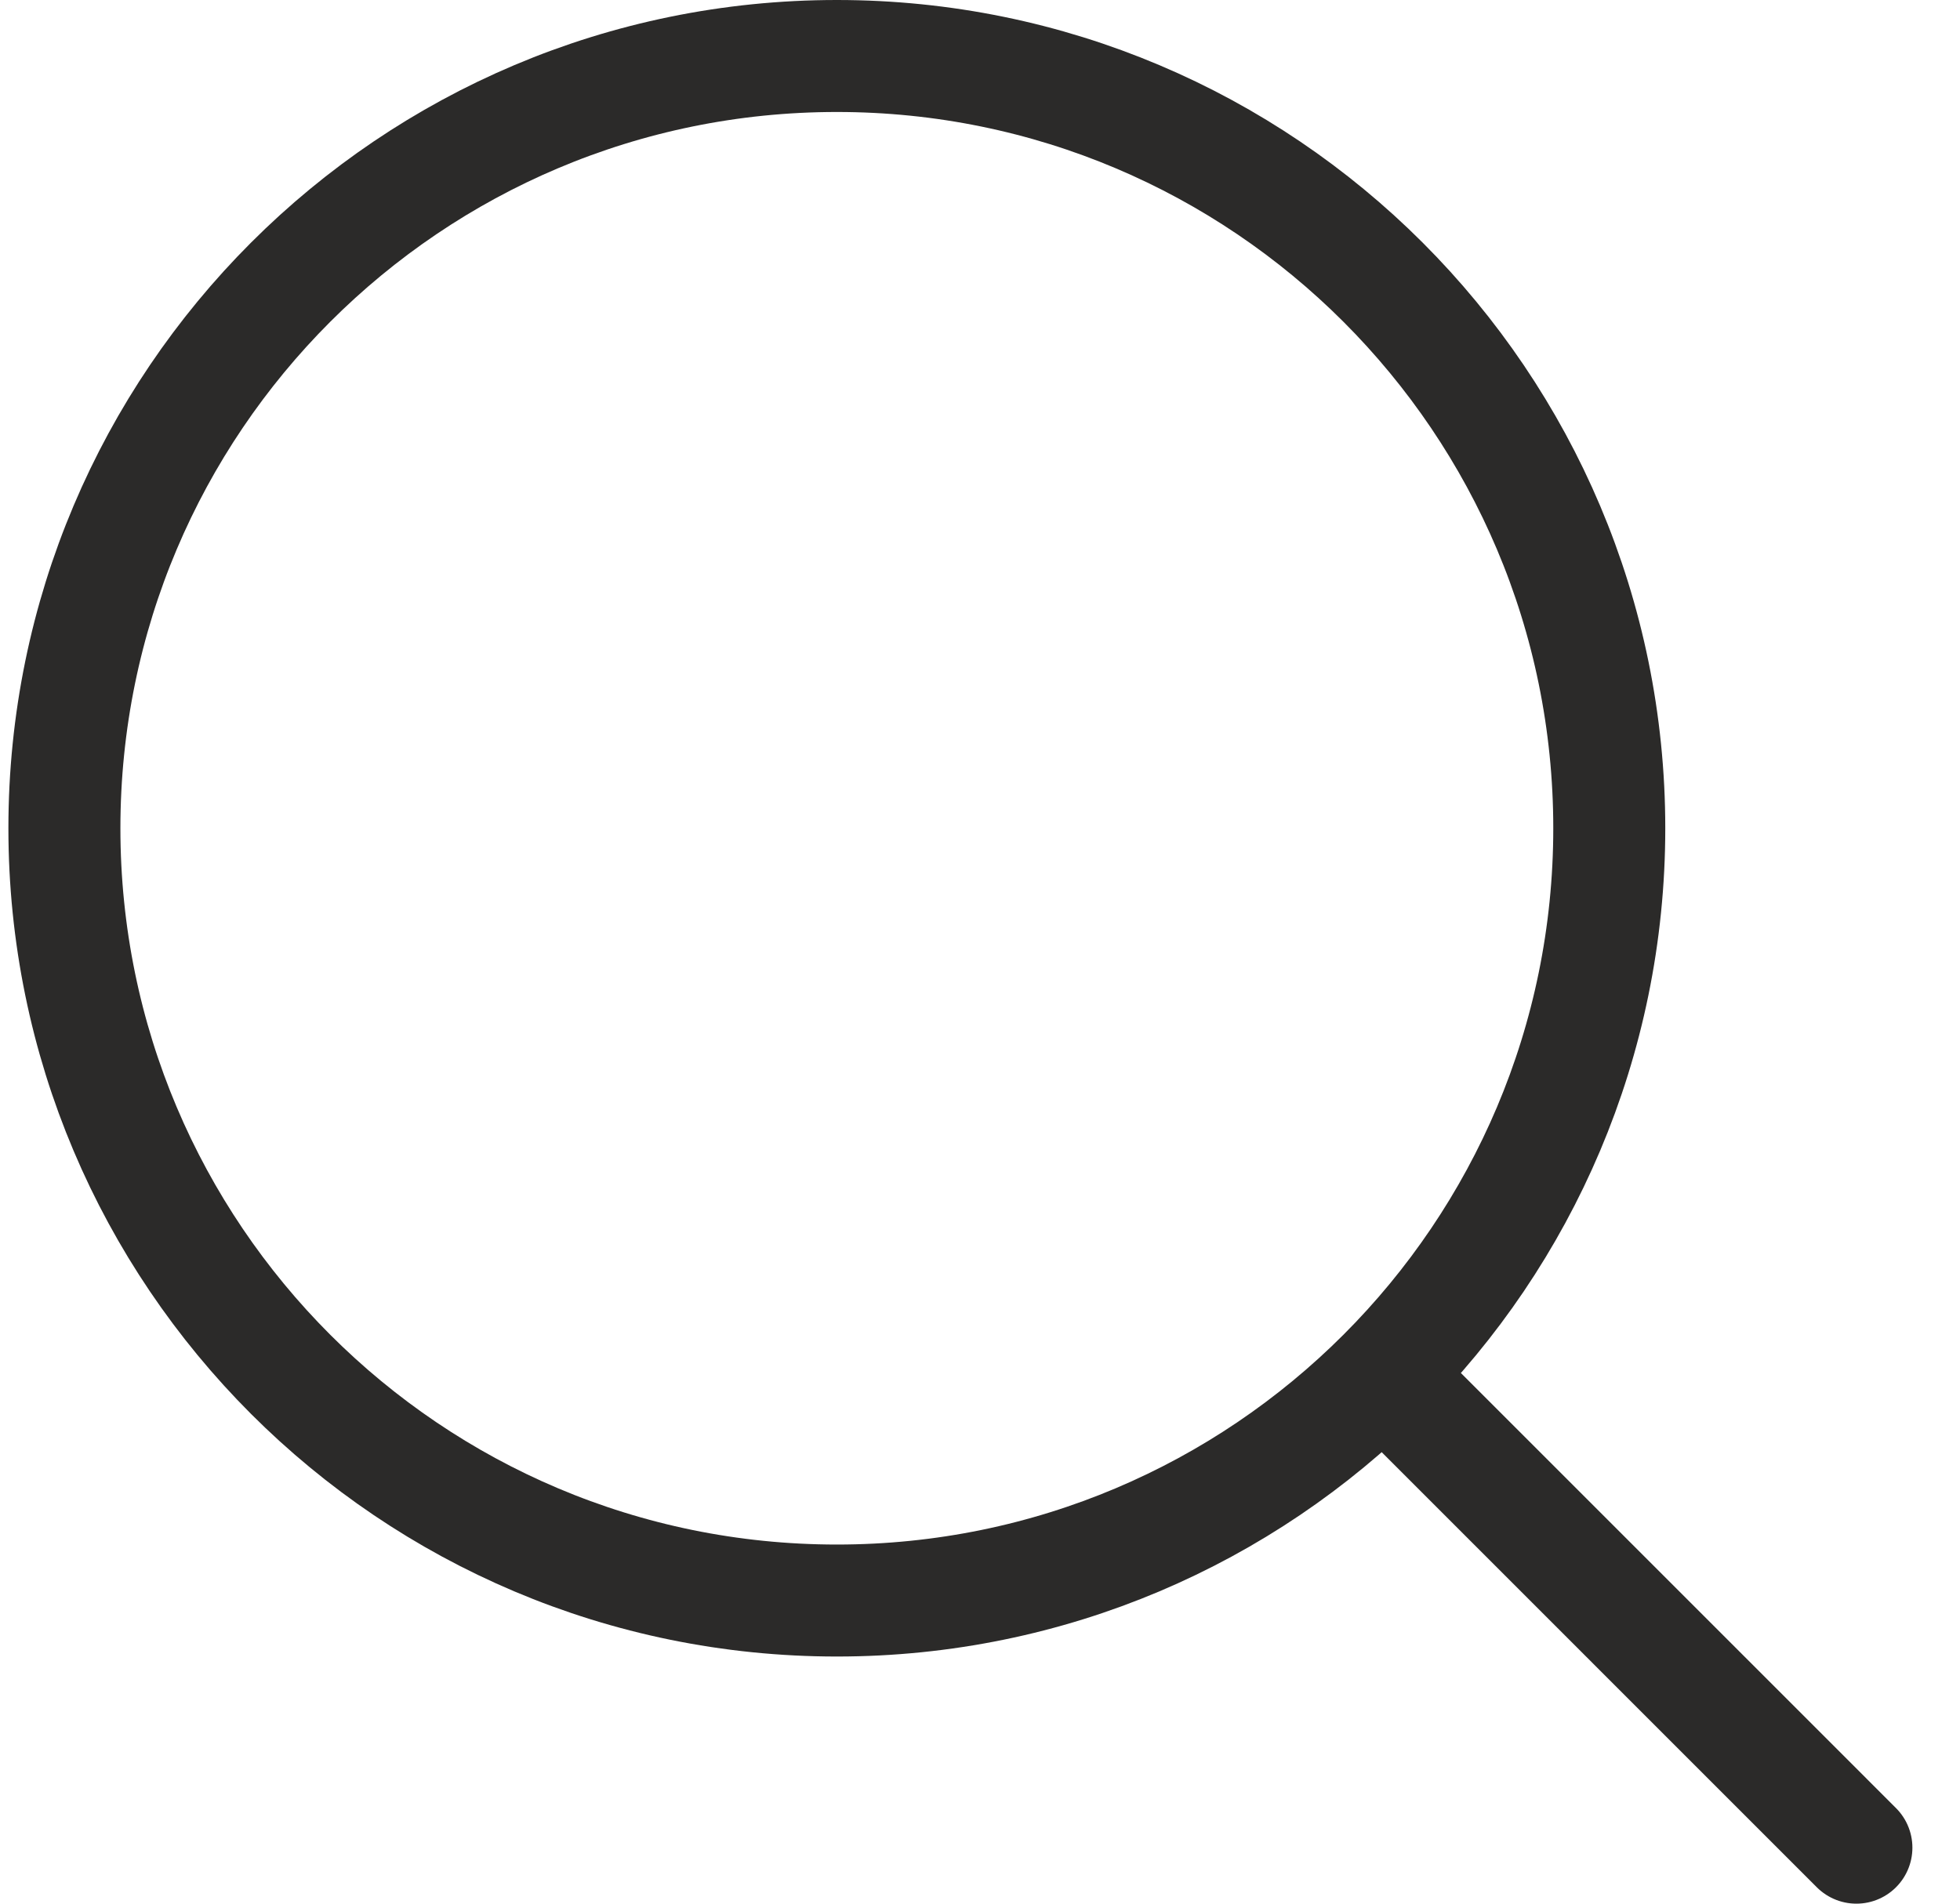
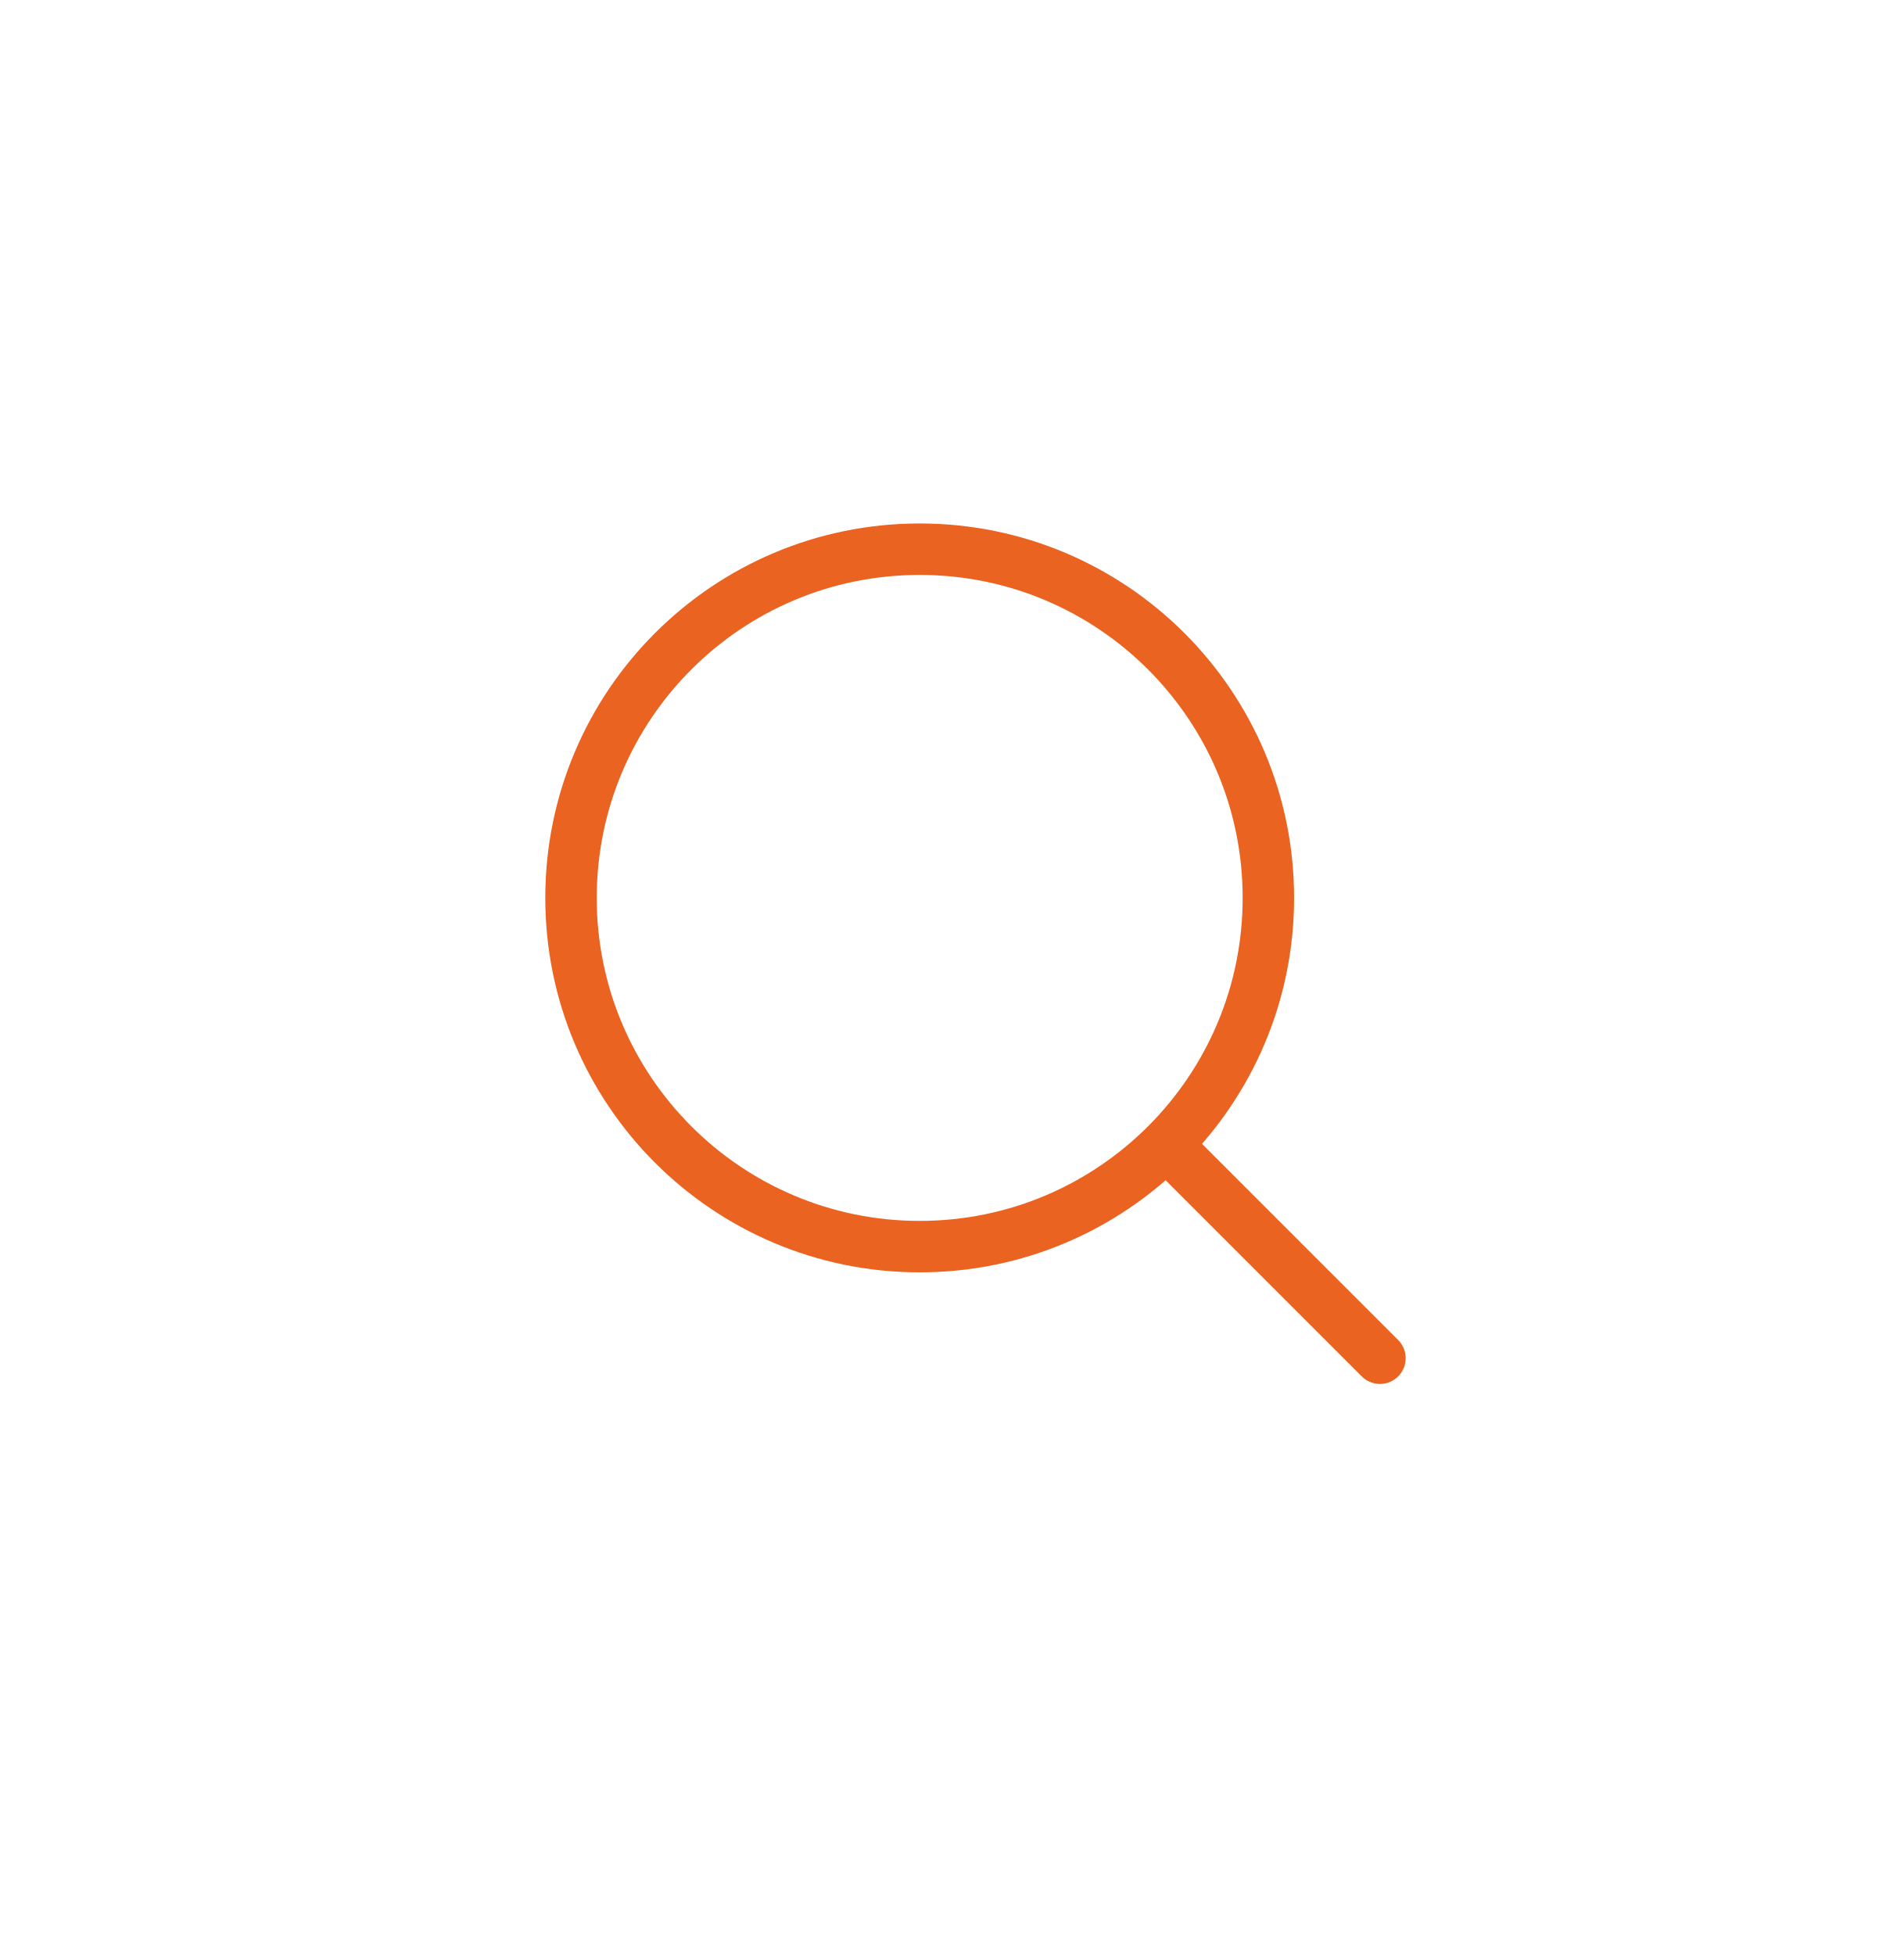
- <svg xmlns="http://www.w3.org/2000/svg" width="35" height="34" viewBox="0 0 35 34" fill="none">
-   <path d="M33.15 33L24.875 24.724M1.15 14.793C1.15 7.175 7.326 1 14.944 1C22.561 1 28.737 7.175 28.737 14.793C28.737 22.411 22.561 28.586 14.944 28.586C7.326 28.586 1.15 22.411 1.15 14.793Z" stroke="#2B2A29" stroke-width="2" stroke-linecap="round" stroke-linejoin="round" />
+ <svg xmlns="http://www.w3.org/2000/svg" width="37" height="38" viewBox="0 0 37 38" fill="none">
+   <path d="M26.825 26.4L22.758 22.333M11.1 17.453C11.1 13.709 14.135 10.675 17.878 10.675C21.622 10.675 24.656 13.709 24.656 17.453C24.656 21.196 21.622 24.231 17.878 24.231C14.135 24.231 11.1 21.196 11.1 17.453Z" stroke="#EB6320" stroke-linecap="round" stroke-linejoin="round" />
</svg>
